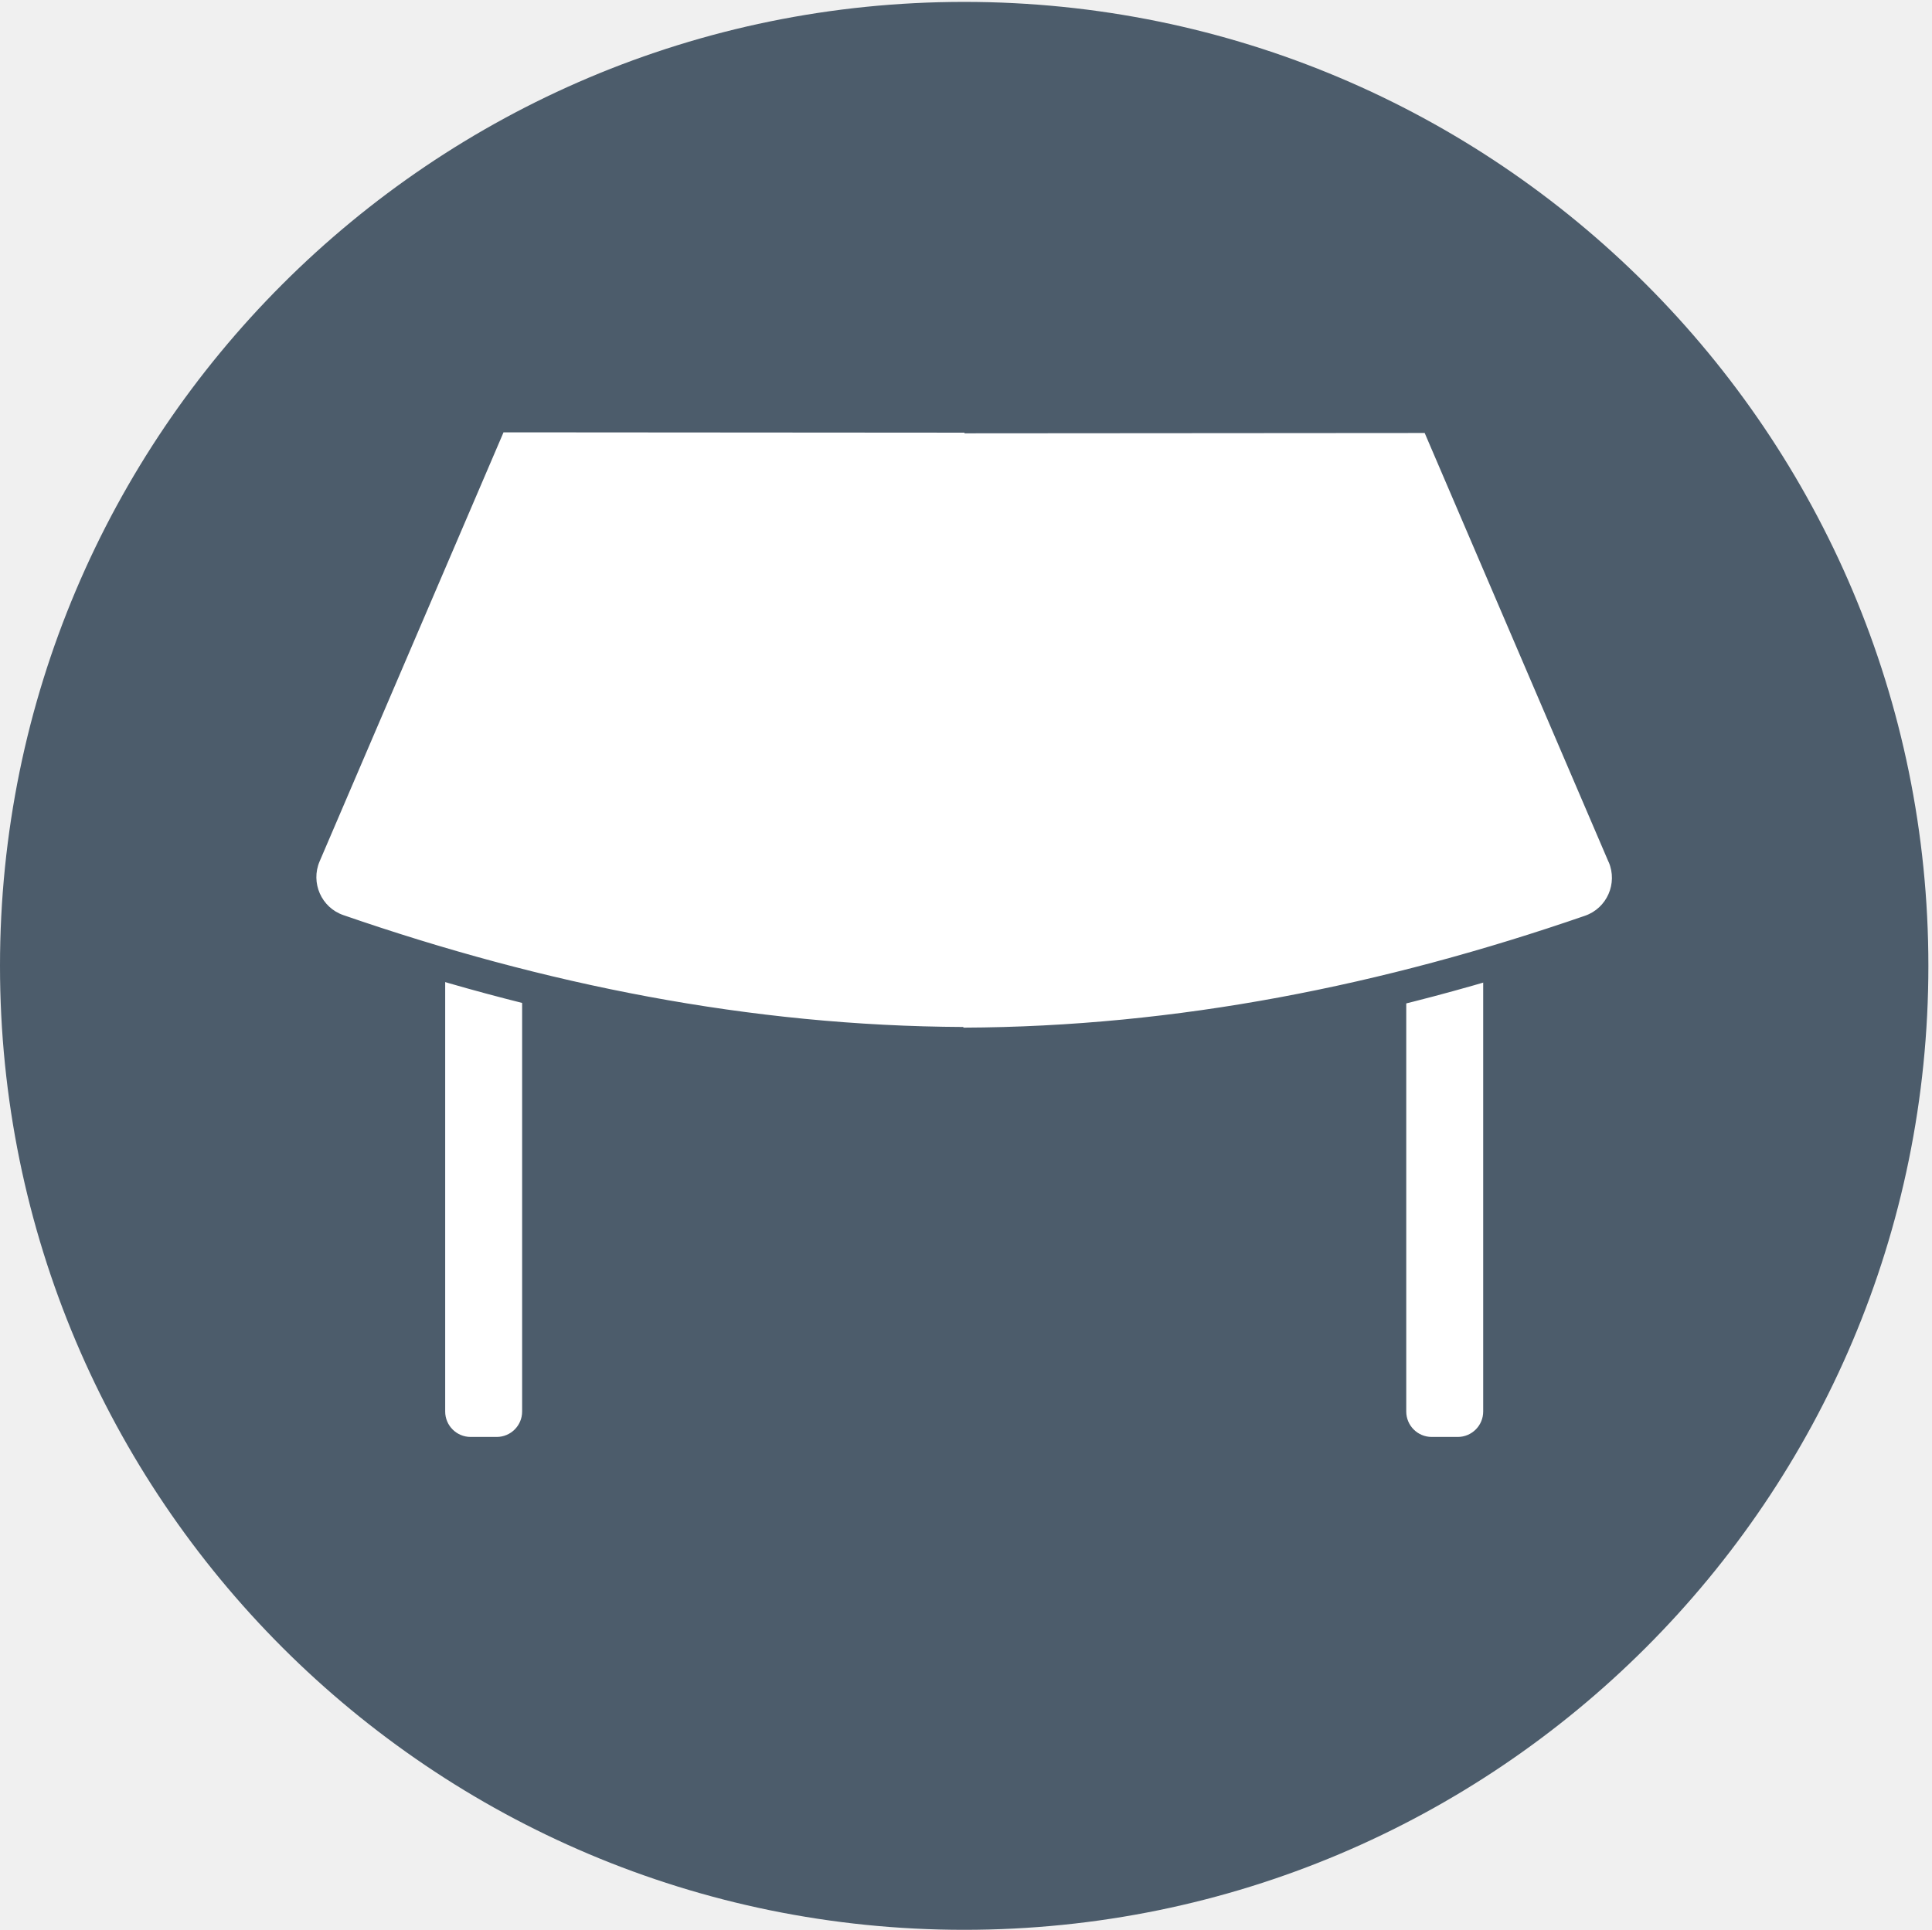
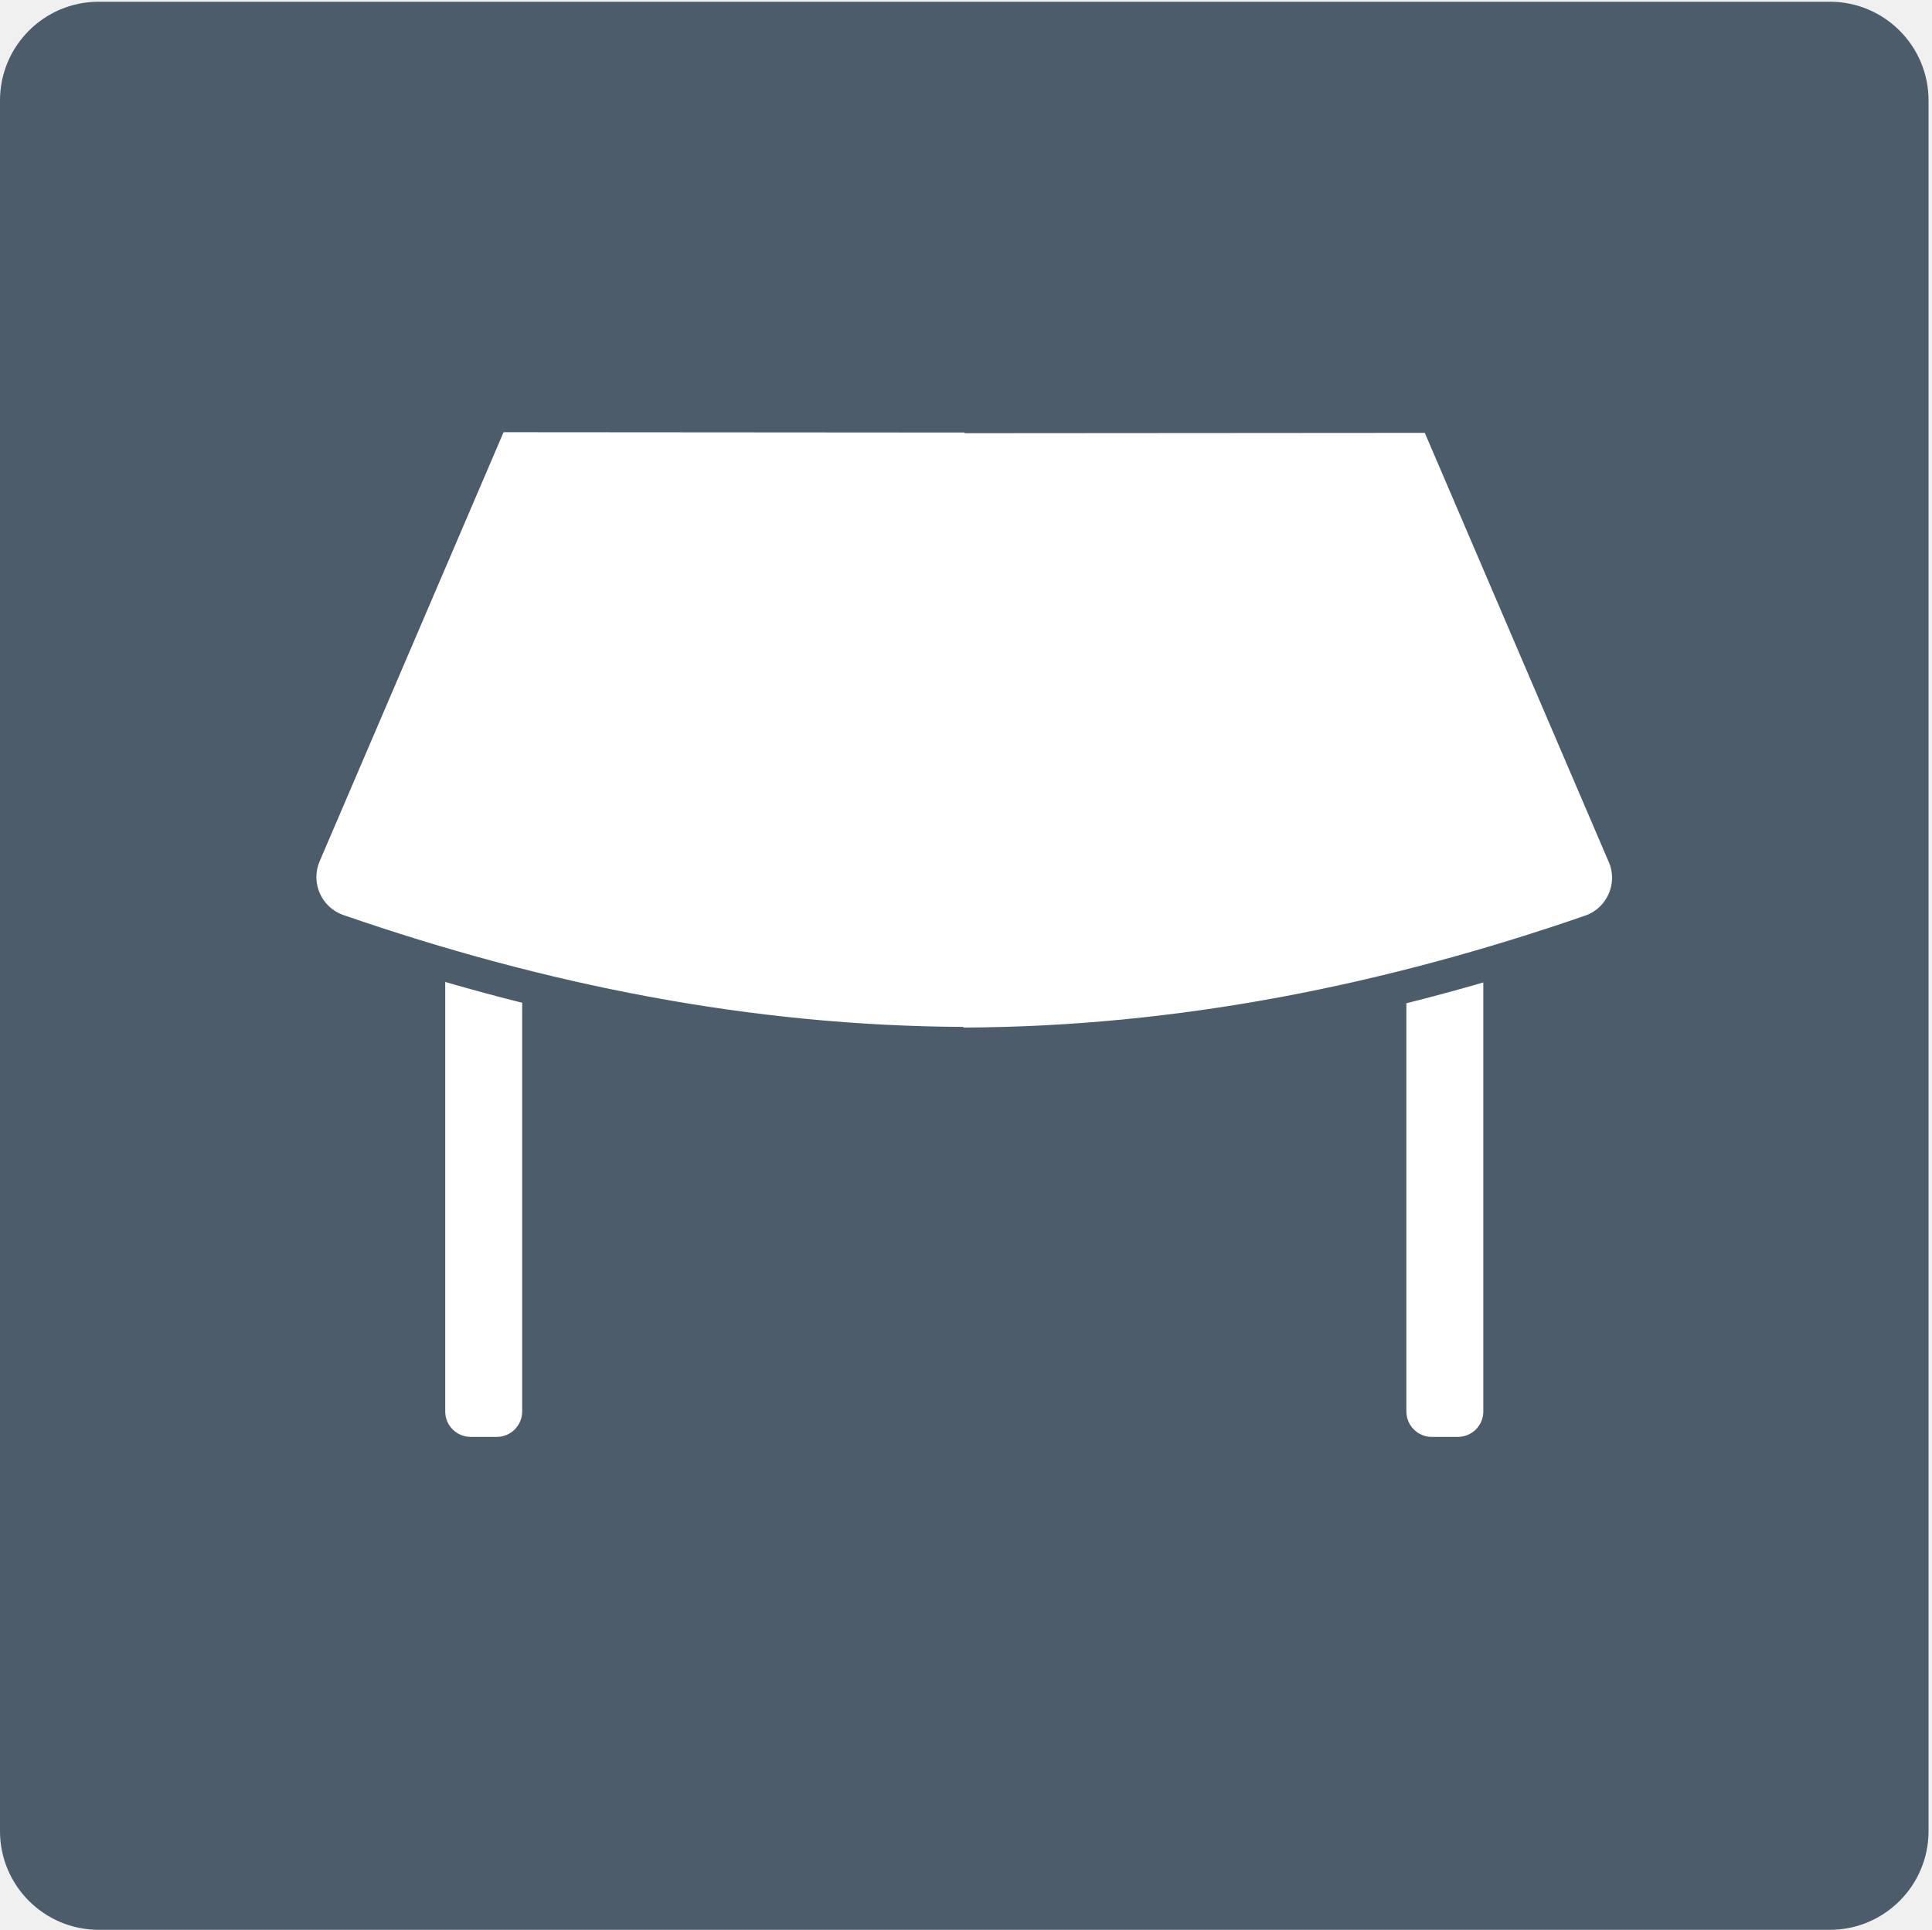
- <svg xmlns="http://www.w3.org/2000/svg" id="icon--amp-gf" viewBox="0 0 234.78 234.57">
-   <circle cx="117.17" cy="117.4" r="117.17" fill="#4c5c6b" />
-   <path d="M197.22,168.45l-19.91-51.33c-.4-1.03-1.39-1.72-2.49-1.73l-48.92-.72h0l-1.24-.02h-.45l-13.31-.09h0l-50.62.05c-1.11,0-2.1.67-2.52,1.7l-20.6,51.05c-1.06,2.61.15,5.64,2.65,6.58,21.95,8.32,44.48,13.48,67.84,14.1,1.52.04,17.27.15,18.79.13,23.37-.3,45.96-5.16,68.03-13.18,2.51-.91,3.76-3.93,2.74-6.55h0Z" fill="none" />
-   <rect x="170.89" y="102.97" width="9.35" height="71.69" rx="3.09" ry="3.09" fill="#fff" />
-   <rect x="54.1" y="102.97" width="9.35" height="71.69" rx="3.09" ry="3.09" fill="#fff" />
+ <svg xmlns="http://www.w3.org/2000/svg" id="icon--amp-gf" viewBox="0 0 234.76 234.55">
+   <rect y=".21" width="234.34" height="234.34" rx="12" ry="12" fill="#4c5c6b" />
+   <path d="M197.22,168.43l-19.91-51.33c-.4-1.03-1.39-1.72-2.49-1.73l-48.92-.72h0l-1.24-.02h-.45l-13.31-.09h0l-50.62.05c-1.11,0-2.1.67-2.52,1.7l-20.6,51.05c-1.06,2.61.15,5.64,2.65,6.58,21.95,8.32,44.48,13.48,67.84,14.1,1.52.04,17.27.15,18.79.13,23.37-.3,45.96-5.16,68.03-13.18,2.51-.91,3.76-3.93,2.74-6.55h0Z" fill="none" />
+   <rect x="170.89" y="102.95" width="9.35" height="71.69" rx="3.09" ry="3.09" fill="#fff" />
+   <rect x="54.1" y="102.95" width="9.35" height="71.69" rx="3.09" ry="3.09" fill="#fff" />
  <g>
-     <path d="M115.07,126.81c-24.13-.34-48.36-4.82-74-13.69-1.79-.62-3.26-1.96-4.03-3.7-.77-1.74-.79-3.75-.04-5.51l22.87-53.37,59.34.04v.08l55.24-.04,22.35,52.15.53,1.22c.75,1.75.73,3.76-.04,5.51-.77,1.73-2.24,3.08-4.03,3.7-26.44,9.13-51.36,13.61-76.18,13.71h-2.01s0-.1,0-.1Z" fill="#fff" />
-     <path d="M61.19,52.55l56.02.04v.08l55.92-.04,22.35,52.15h.01c1.11,2.6-.21,5.61-2.88,6.53-24.44,8.44-49.52,13.5-75.54,13.6v-.08c-25.95-.12-50.97-5.17-75.35-13.6-2.67-.92-3.99-3.93-2.88-6.53l22.35-52.15M58.56,48.55l-1.04,2.43-22.35,52.15c-.97,2.27-.95,4.86.05,7.11.99,2.24,2.89,3.98,5.2,4.78,25.15,8.7,48.96,13.21,72.65,13.76v.15l4.02-.02c25.05-.1,50.18-4.62,76.83-13.82,2.31-.8,4.21-2.54,5.2-4.78,1-2.25,1.02-4.84.05-7.1l-1.04-2.43h-.01l-21.31-49.73-1.04-2.43h-2.64s-51.92.04-51.92.04v-.07h-4s-56.02-.04-56.02-.04h-2.64Z" fill="#4c5c6b" />
+     <path d="M115.07,126.79c-24.13-.34-48.36-4.82-74-13.69-1.79-.62-3.26-1.96-4.03-3.7-.77-1.74-.79-3.75-.04-5.51l22.87-53.37,59.34.04v.08l55.24-.04,22.35,52.15.53,1.22c.75,1.75.73,3.76-.04,5.51-.77,1.73-2.24,3.08-4.03,3.7-26.44,9.13-51.36,13.61-76.18,13.71h-2.01s0-.1,0-.1Z" fill="#fff" />
+     <path d="M61.19,52.53l56.02.04v.08l55.92-.04,22.35,52.15h.01c1.11,2.6-.21,5.61-2.88,6.53-24.44,8.44-49.52,13.5-75.54,13.6v-.08c-25.95-.12-50.97-5.17-75.35-13.6-2.67-.92-3.99-3.93-2.88-6.53l22.35-52.15M58.56,48.52l-1.04,2.43-22.35,52.15c-.97,2.27-.95,4.86.05,7.11.99,2.24,2.89,3.98,5.2,4.78,25.15,8.7,48.96,13.21,72.65,13.76v.15l4.02-.02c25.05-.1,50.18-4.62,76.83-13.82,2.31-.8,4.21-2.54,5.2-4.78,1-2.25,1.02-4.84.05-7.1l-1.04-2.43h-.01l-21.31-49.73-1.04-2.43h-2.64s-51.92.04-51.92.04v-.07h-4s-56.02-.04-56.02-.04h-2.64Z" fill="#4c5c6b" />
  </g>
</svg>
